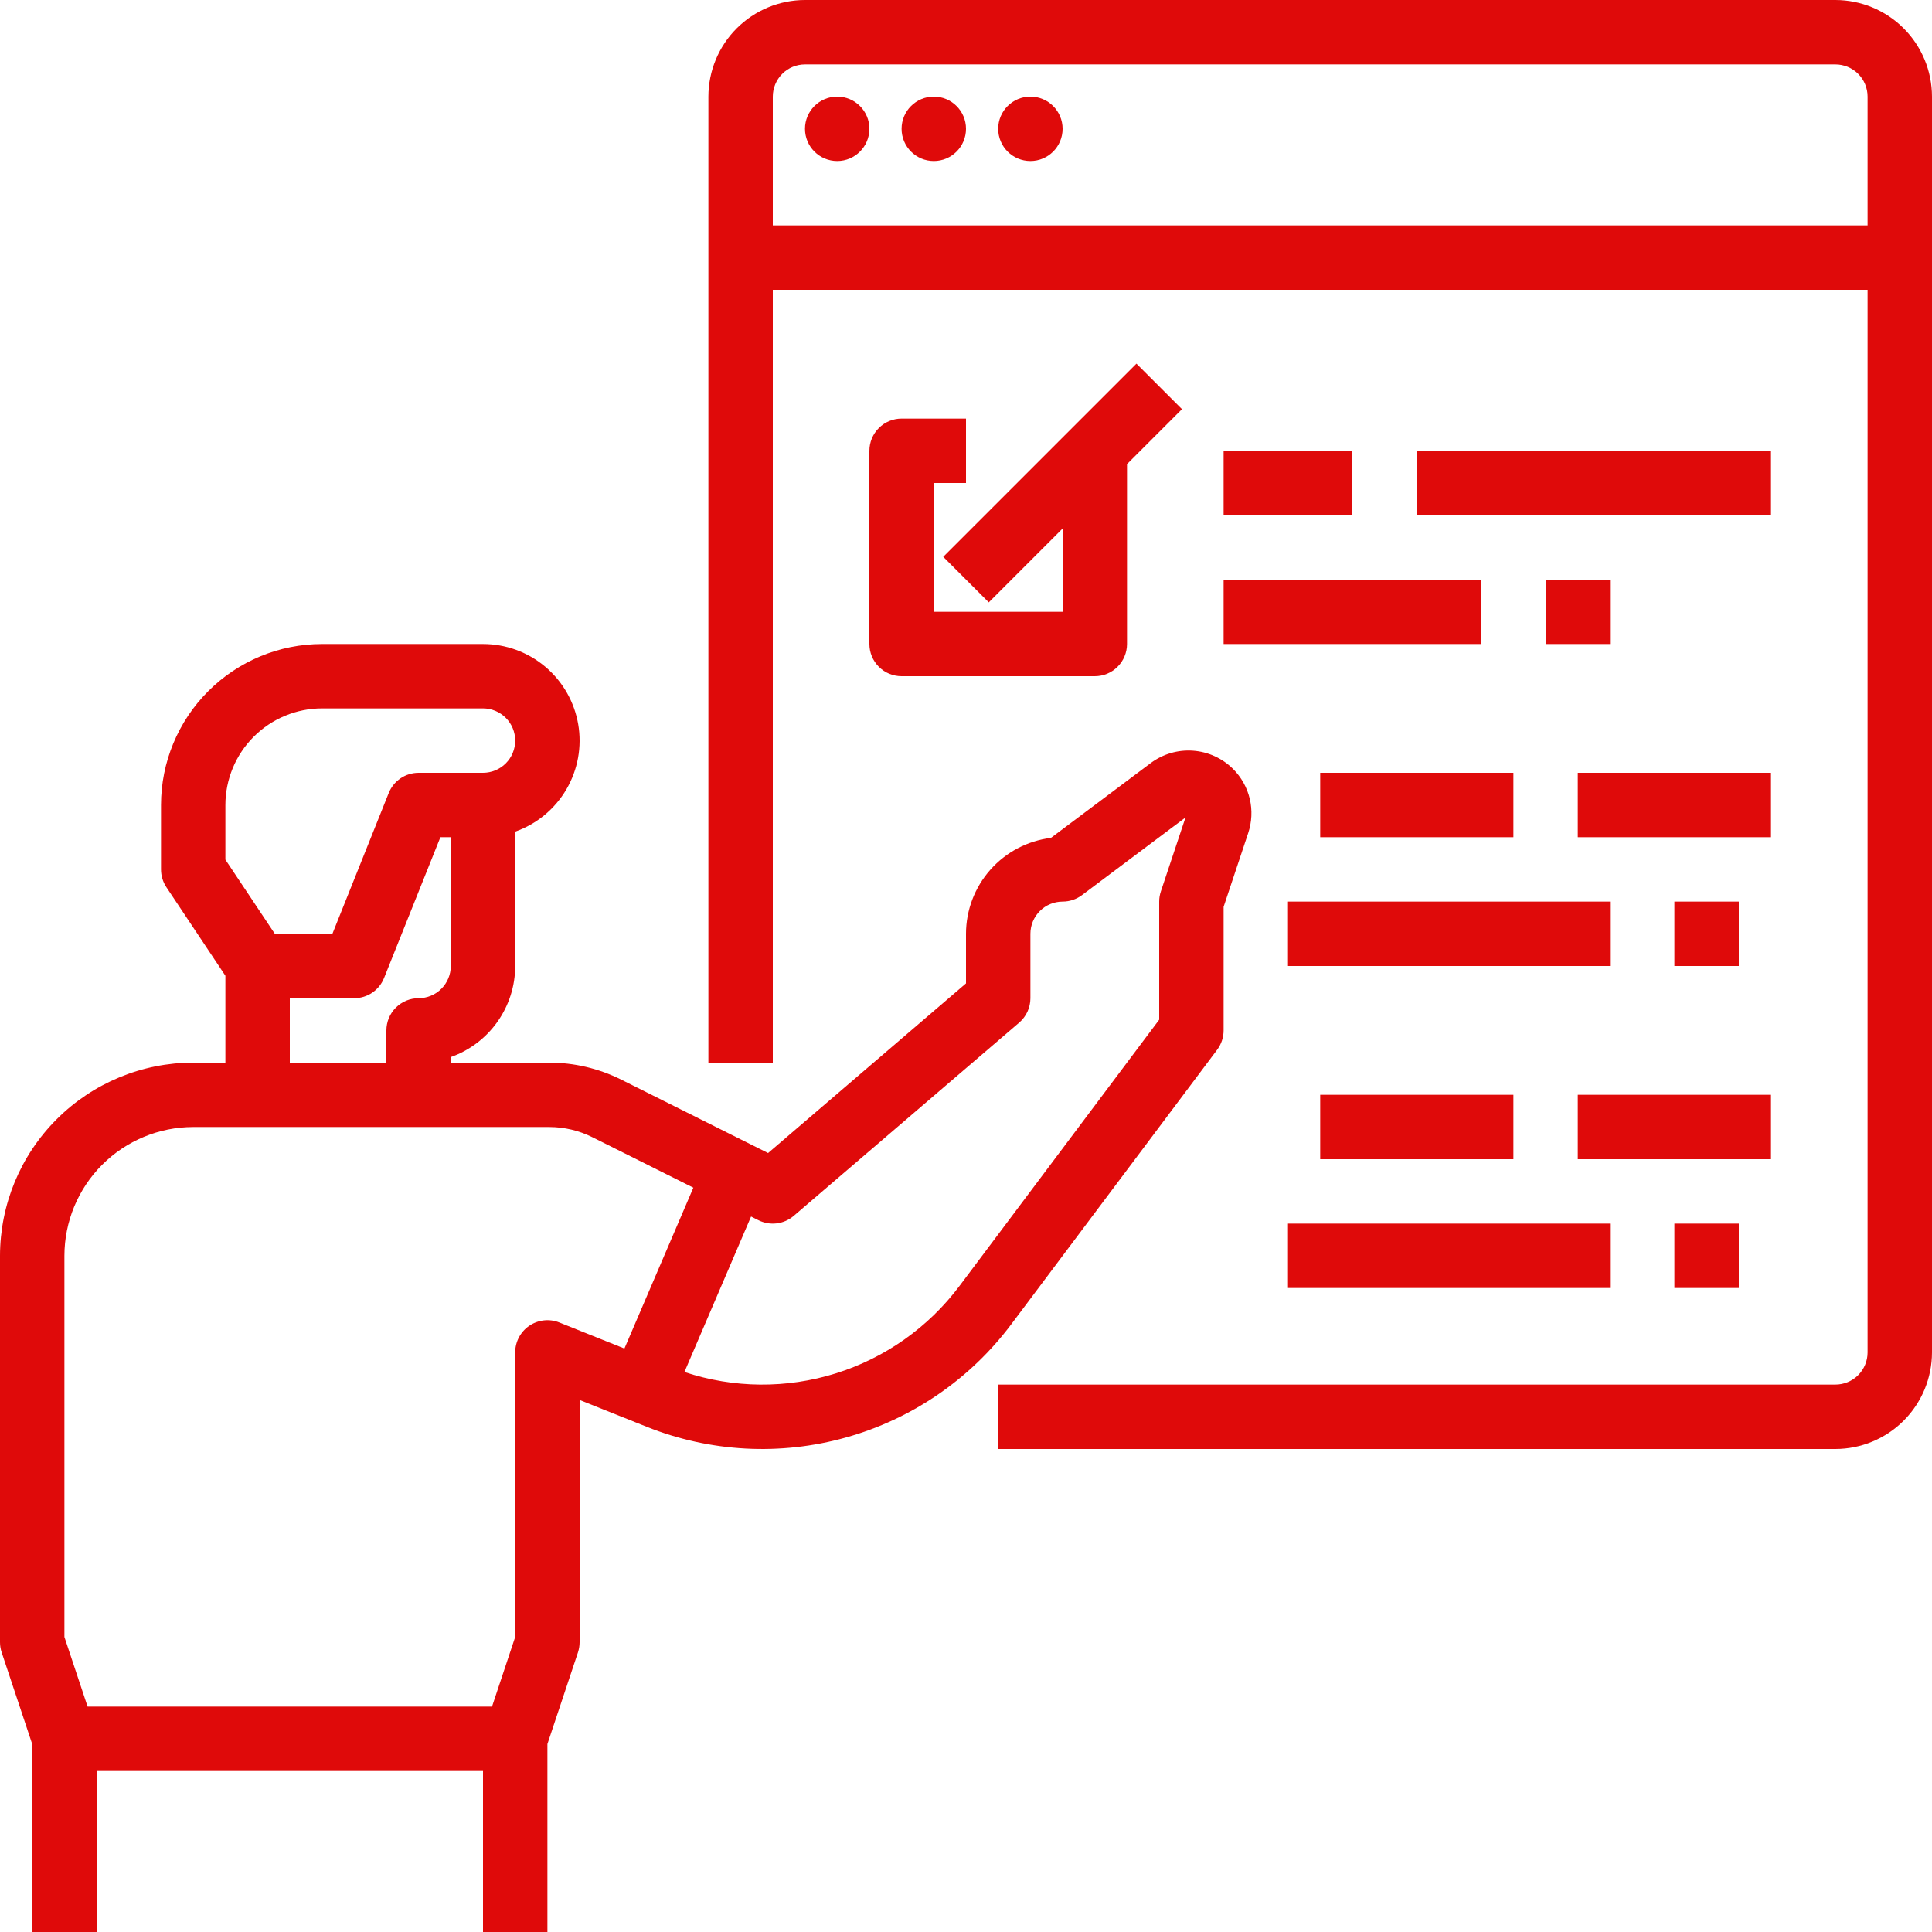
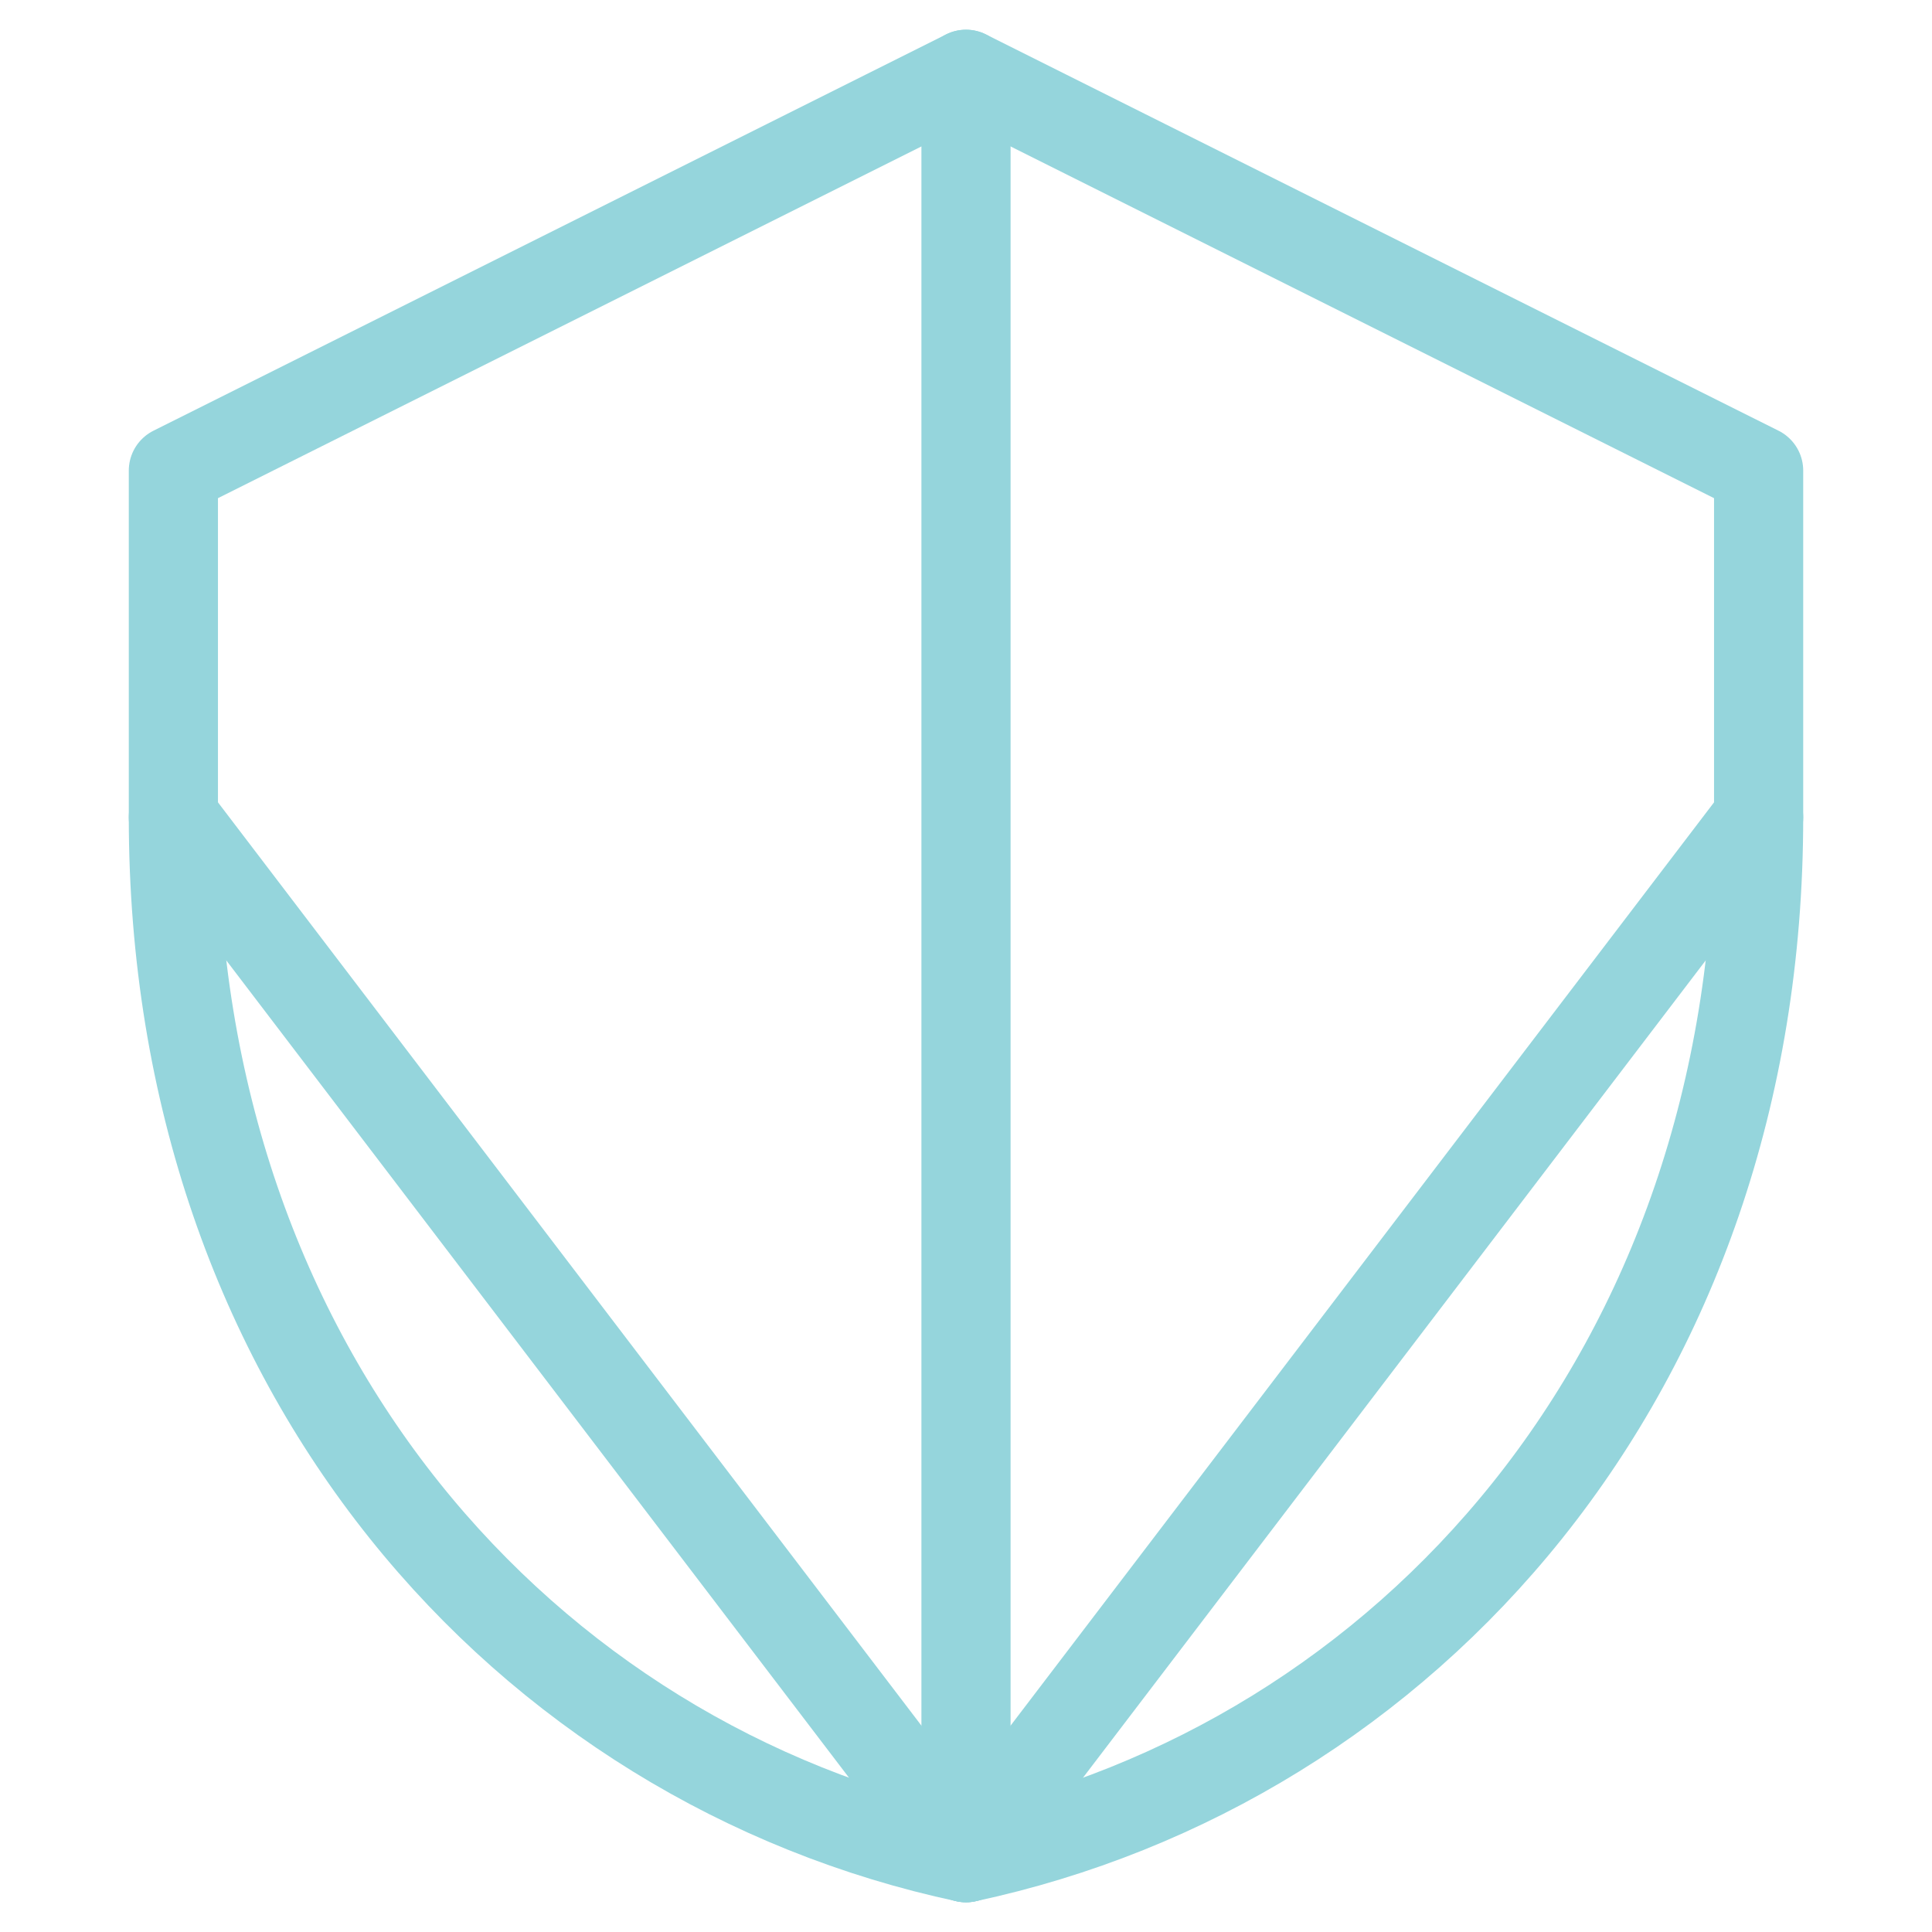
<svg xmlns="http://www.w3.org/2000/svg" width="65" height="65" viewBox="0 0 65 65" fill="none">
-   <path d="M40.95 35.317C41.091 35.129 41.167 34.901 41.167 34.667V30.509L41.993 28.031C42.118 27.658 42.137 27.258 42.047 26.876C41.956 26.493 41.761 26.144 41.482 25.867C41.121 25.509 40.644 25.292 40.136 25.256C39.629 25.22 39.126 25.367 38.718 25.67L35.358 28.19C34.57 28.287 33.844 28.669 33.318 29.263C32.792 29.857 32.501 30.623 32.5 31.417V33.085L25.841 38.793L20.899 36.322C20.147 35.947 19.318 35.751 18.477 35.75H15.167V35.564C15.8 35.34 16.348 34.924 16.736 34.376C17.124 33.827 17.333 33.172 17.333 32.5V27.98C18.056 27.725 18.665 27.222 19.053 26.561C19.441 25.899 19.583 25.122 19.453 24.367C19.323 23.611 18.931 22.926 18.345 22.432C17.759 21.938 17.017 21.667 16.25 21.667H10.833C9.397 21.668 8.02 22.239 7.005 23.255C5.989 24.27 5.418 25.647 5.417 27.083V29.25C5.417 29.464 5.48 29.673 5.599 29.851L7.583 32.828V35.75H6.5C4.777 35.752 3.125 36.437 1.906 37.656C0.687 38.874 0.002 40.527 0 42.25V55.25C7.74122e-06 55.366 0.019 55.482 0.056 55.593L1.083 58.676V65H3.25V59.583H16.25V65H18.417V58.676L19.445 55.593C19.481 55.482 19.5 55.366 19.5 55.25V47.1L21.753 48.001C23.891 48.856 26.25 48.983 28.467 48.361C30.684 47.74 32.634 46.404 34.016 44.563L40.95 35.317ZM7.583 27.083C7.584 26.222 7.927 25.396 8.536 24.786C9.146 24.177 9.972 23.834 10.833 23.833H16.25C16.537 23.833 16.813 23.948 17.016 24.151C17.219 24.354 17.333 24.629 17.333 24.917C17.333 25.204 17.219 25.48 17.016 25.683C16.813 25.886 16.537 26 16.25 26H14.083C13.867 26 13.655 26.065 13.476 26.186C13.297 26.308 13.158 26.48 13.078 26.681L11.183 31.417H9.246L7.583 28.922V27.083ZM9.75 33.583H11.917C12.133 33.583 12.345 33.519 12.524 33.397C12.703 33.276 12.842 33.103 12.922 32.902L14.817 28.167H15.167V32.5C15.166 32.787 15.052 33.063 14.849 33.266C14.646 33.469 14.371 33.583 14.083 33.583C13.796 33.583 13.521 33.697 13.317 33.901C13.114 34.104 13 34.379 13 34.667V35.75H9.75V33.583ZM18.819 44.494C18.655 44.428 18.477 44.404 18.301 44.423C18.125 44.442 17.956 44.504 17.809 44.603C17.663 44.702 17.543 44.836 17.46 44.992C17.377 45.149 17.333 45.323 17.333 45.5V55.074L16.553 57.417H2.947L2.167 55.074V42.25C2.168 41.101 2.625 40 3.437 39.187C4.25 38.375 5.351 37.918 6.5 37.917H18.477C18.982 37.917 19.479 38.035 19.93 38.26L23.327 39.958L21.008 45.37L18.819 44.494ZM32.282 43.263C31.238 44.656 29.783 45.685 28.122 46.205C26.461 46.725 24.679 46.709 23.027 46.16L25.269 40.929L25.515 41.052C25.706 41.148 25.921 41.185 26.132 41.159C26.344 41.133 26.543 41.045 26.705 40.906L34.288 34.406C34.407 34.304 34.502 34.178 34.568 34.036C34.633 33.894 34.667 33.74 34.667 33.583V31.417C34.667 31.13 34.781 30.854 34.984 30.651C35.187 30.448 35.463 30.334 35.75 30.333C35.984 30.333 36.212 30.257 36.4 30.117L39.885 27.503L39.056 29.991C39.019 30.101 39 30.217 39 30.333V34.306L32.282 43.263Z" fill="#DF0A0A" />
-   <path d="M61.75 0H27.083C26.222 0.001 25.396 0.344 24.786 0.953C24.177 1.562 23.834 2.388 23.833 3.25V35.75H26V9.75H62.833V45.5C62.833 45.787 62.719 46.063 62.516 46.266C62.313 46.469 62.037 46.583 61.75 46.583H33.583V48.75H61.75C62.612 48.749 63.438 48.406 64.047 47.797C64.656 47.188 64.999 46.362 65 45.5V3.25C64.999 2.388 64.656 1.562 64.047 0.953C63.438 0.344 62.612 0.001 61.75 0ZM26 7.583V3.25C26 2.963 26.115 2.687 26.318 2.484C26.521 2.281 26.796 2.167 27.083 2.167H61.75C62.037 2.167 62.313 2.281 62.516 2.484C62.719 2.687 62.833 2.963 62.833 3.25V7.583H26Z" fill="#DF0A0A" />
-   <path d="M28.167 5.417C28.765 5.417 29.25 4.932 29.25 4.333C29.25 3.735 28.765 3.25 28.167 3.25C27.568 3.25 27.083 3.735 27.083 4.333C27.083 4.932 27.568 5.417 28.167 5.417Z" fill="#DF0A0A" />
-   <path d="M31.417 5.417C32.015 5.417 32.5 4.932 32.5 4.333C32.5 3.735 32.015 3.25 31.417 3.25C30.818 3.25 30.333 3.735 30.333 4.333C30.333 4.932 30.818 5.417 31.417 5.417Z" fill="#DF0A0A" />
-   <path d="M34.667 5.417C35.265 5.417 35.75 4.932 35.75 4.333C35.75 3.735 35.265 3.25 34.667 3.25C34.068 3.25 33.583 3.735 33.583 4.333C33.583 4.932 34.068 5.417 34.667 5.417Z" fill="#DF0A0A" />
-   <path d="M32.5 16.25V14.083H30.333C30.046 14.083 29.77 14.197 29.567 14.401C29.364 14.604 29.25 14.879 29.25 15.167V21.667C29.25 21.954 29.364 22.23 29.567 22.433C29.77 22.636 30.046 22.75 30.333 22.75H36.833C37.121 22.75 37.396 22.636 37.599 22.433C37.803 22.23 37.917 21.954 37.917 21.667V15.615L39.766 13.766L38.234 12.234L31.734 18.734L33.266 20.266L35.75 17.782V20.583H31.417V16.25H32.5Z" fill="#DF0A0A" />
-   <path d="M41.167 15.167H45.5V17.333H41.167V15.167Z" fill="#DF0A0A" />
-   <path d="M47.667 15.167H59.583V17.333H47.667V15.167Z" fill="#DF0A0A" />
-   <path d="M41.167 19.5H49.833V21.667H41.167V19.5Z" fill="#DF0A0A" />
-   <path d="M52 19.5H54.167V21.667H52V19.5Z" fill="#DF0A0A" />
-   <path d="M53.083 26H59.583V28.167H53.083V26Z" fill="#DF0A0A" />
-   <path d="M44.417 26H50.917V28.167H44.417V26Z" fill="#DF0A0A" />
-   <path d="M43.333 30.333H54.167V32.5H43.333V30.333Z" fill="#DF0A0A" />
-   <path d="M56.333 30.333H58.5V32.5H56.333V30.333Z" fill="#DF0A0A" />
-   <path d="M53.083 36.833H59.583V39H53.083V36.833Z" fill="#DF0A0A" />
-   <path d="M44.417 36.833H50.917V39H44.417V36.833Z" fill="#DF0A0A" />
-   <path d="M43.333 41.167H54.167V43.333H43.333V41.167Z" fill="#DF0A0A" />
-   <path d="M56.333 41.167H58.5V43.333H56.333V41.167Z" fill="#DF0A0A" />
+   <path d="M32.5 2.5L5.833 15.833V27.5C5.833 46.167 17.667 59.333 32.5 62.5C47.333 59.333 59.167 46.167 59.167 27.5V15.833L32.5 2.5Z" stroke="#95D5DC" stroke-width="3" stroke-linecap="round" stroke-linejoin="round" />
+   <path d="M32.5 2.5V62.5" stroke="#95D5DC" stroke-width="3" stroke-linecap="round" stroke-linejoin="round" />
+   <path d="M59.167 27.5L32.5 62.5L5.833 27.5" stroke="#95D5DC" stroke-width="3" stroke-linecap="round" stroke-linejoin="round" />
</svg>
